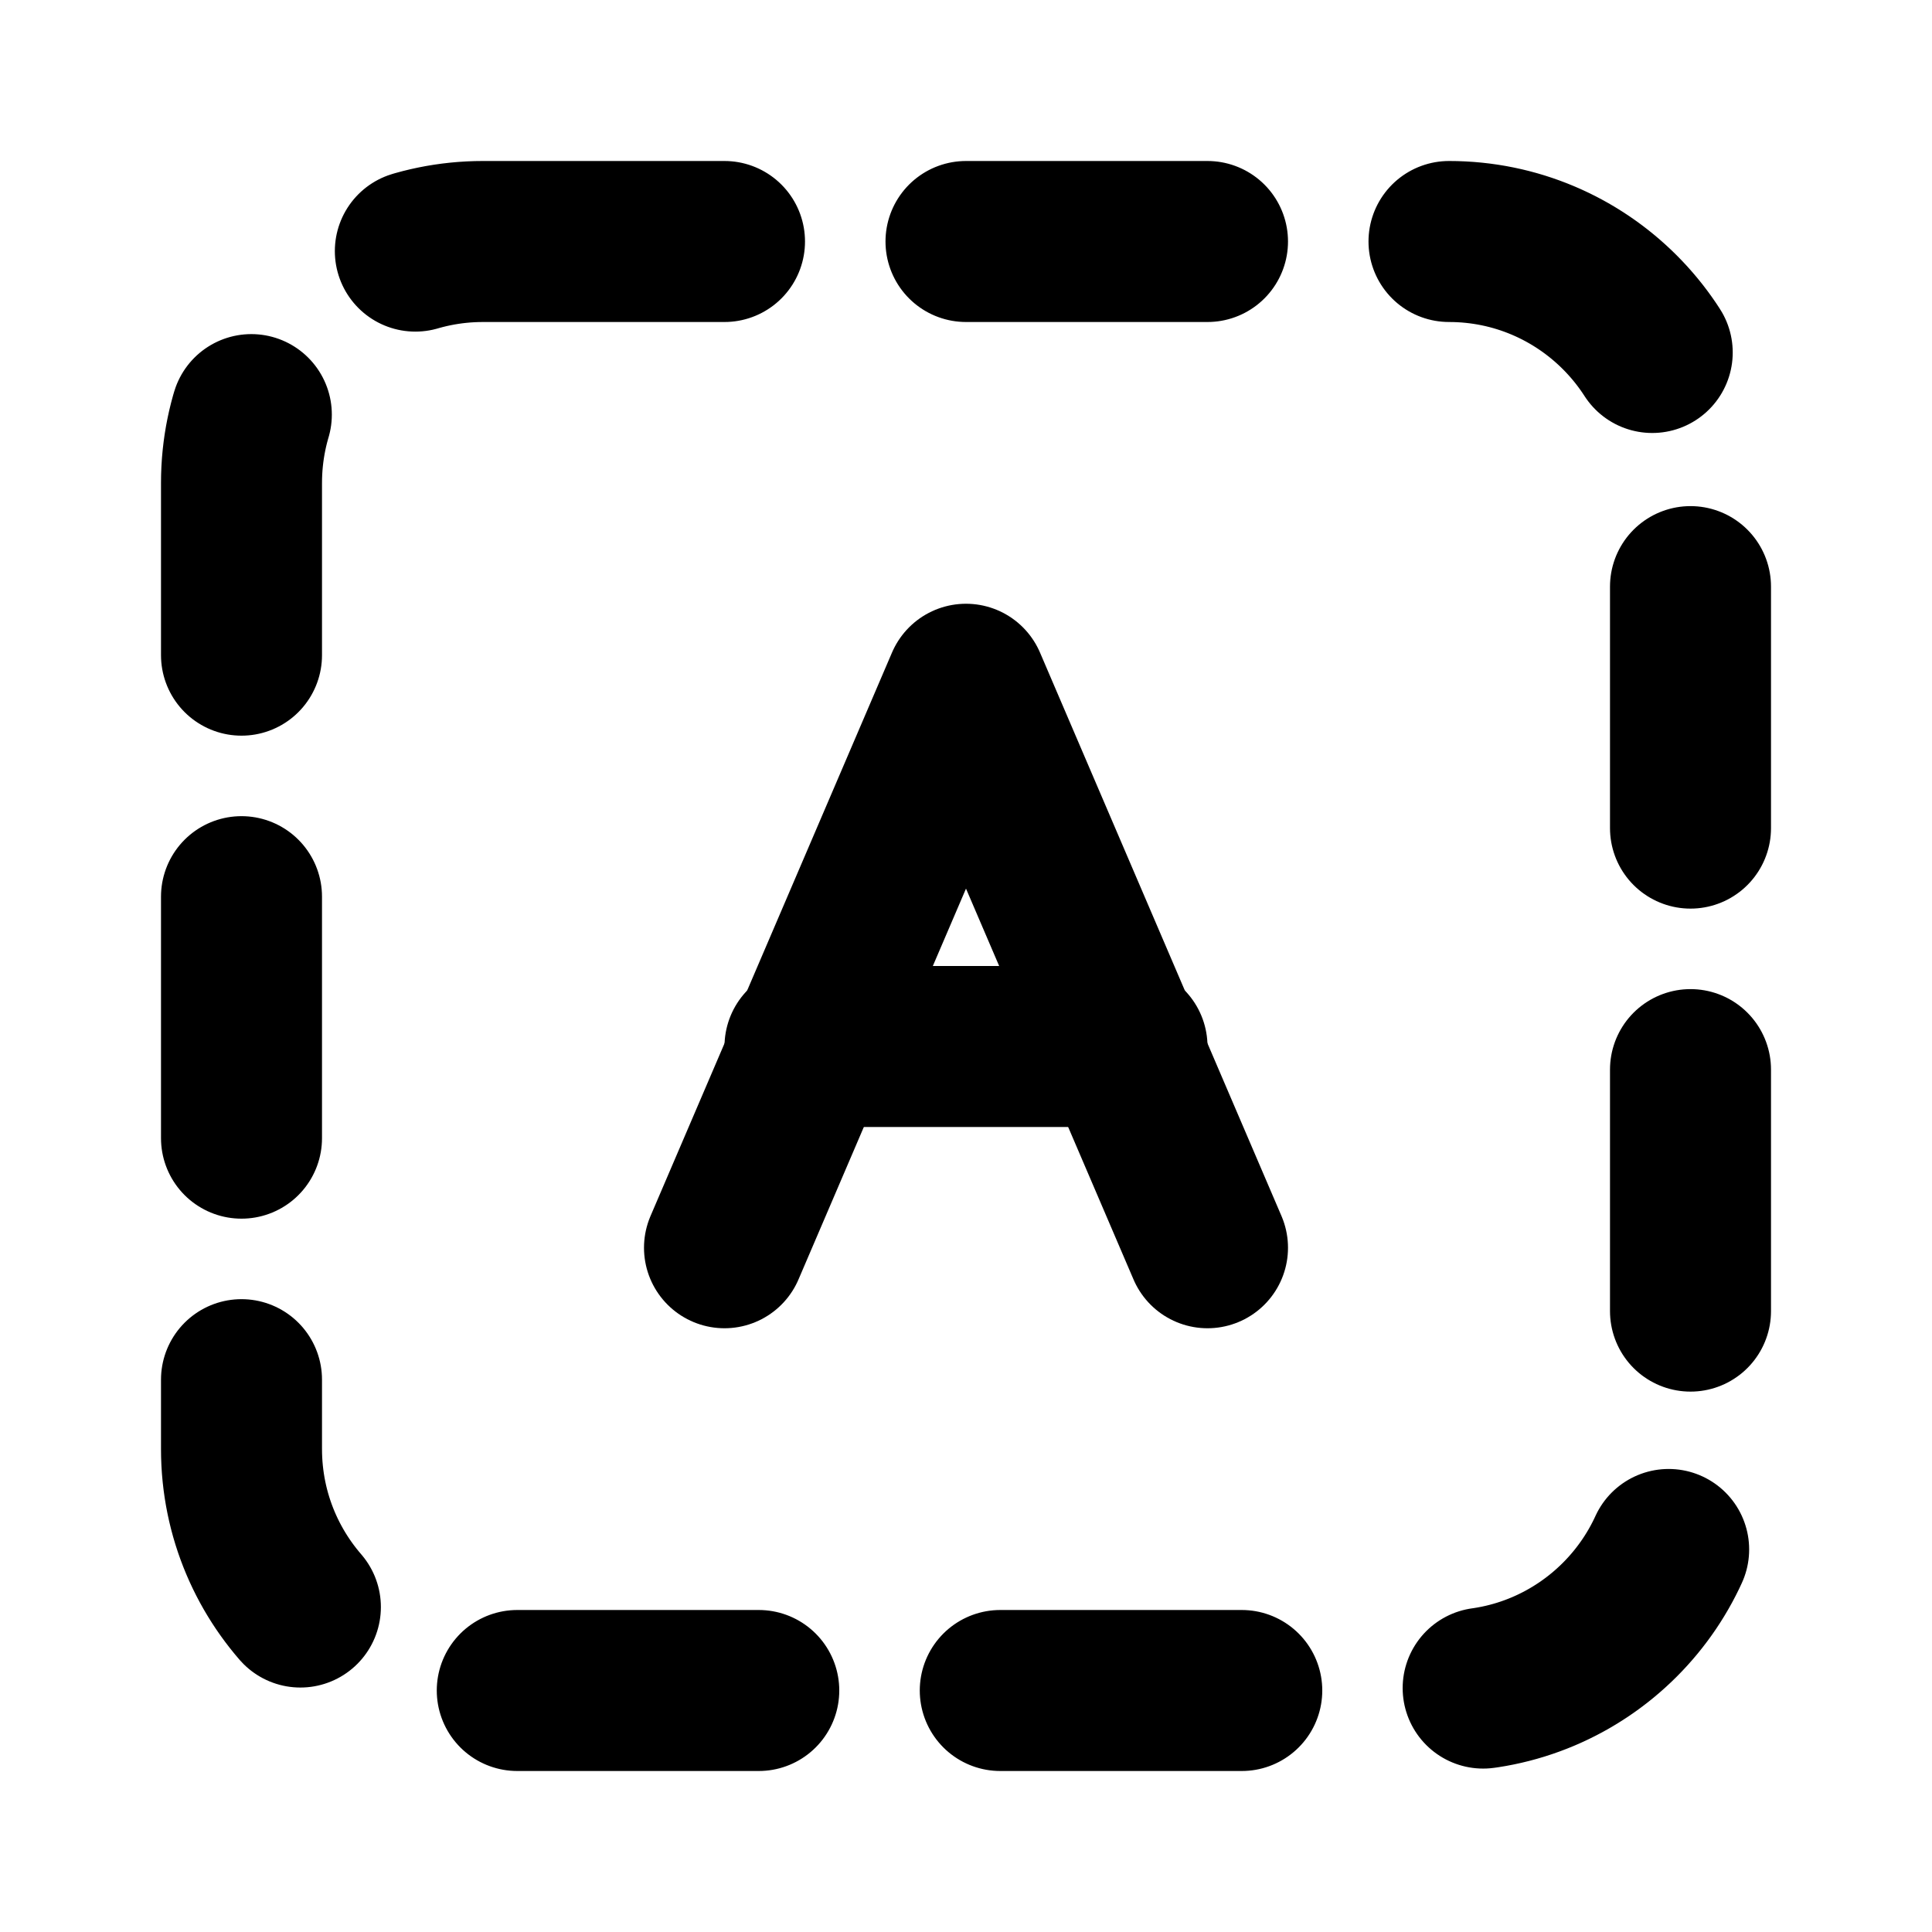
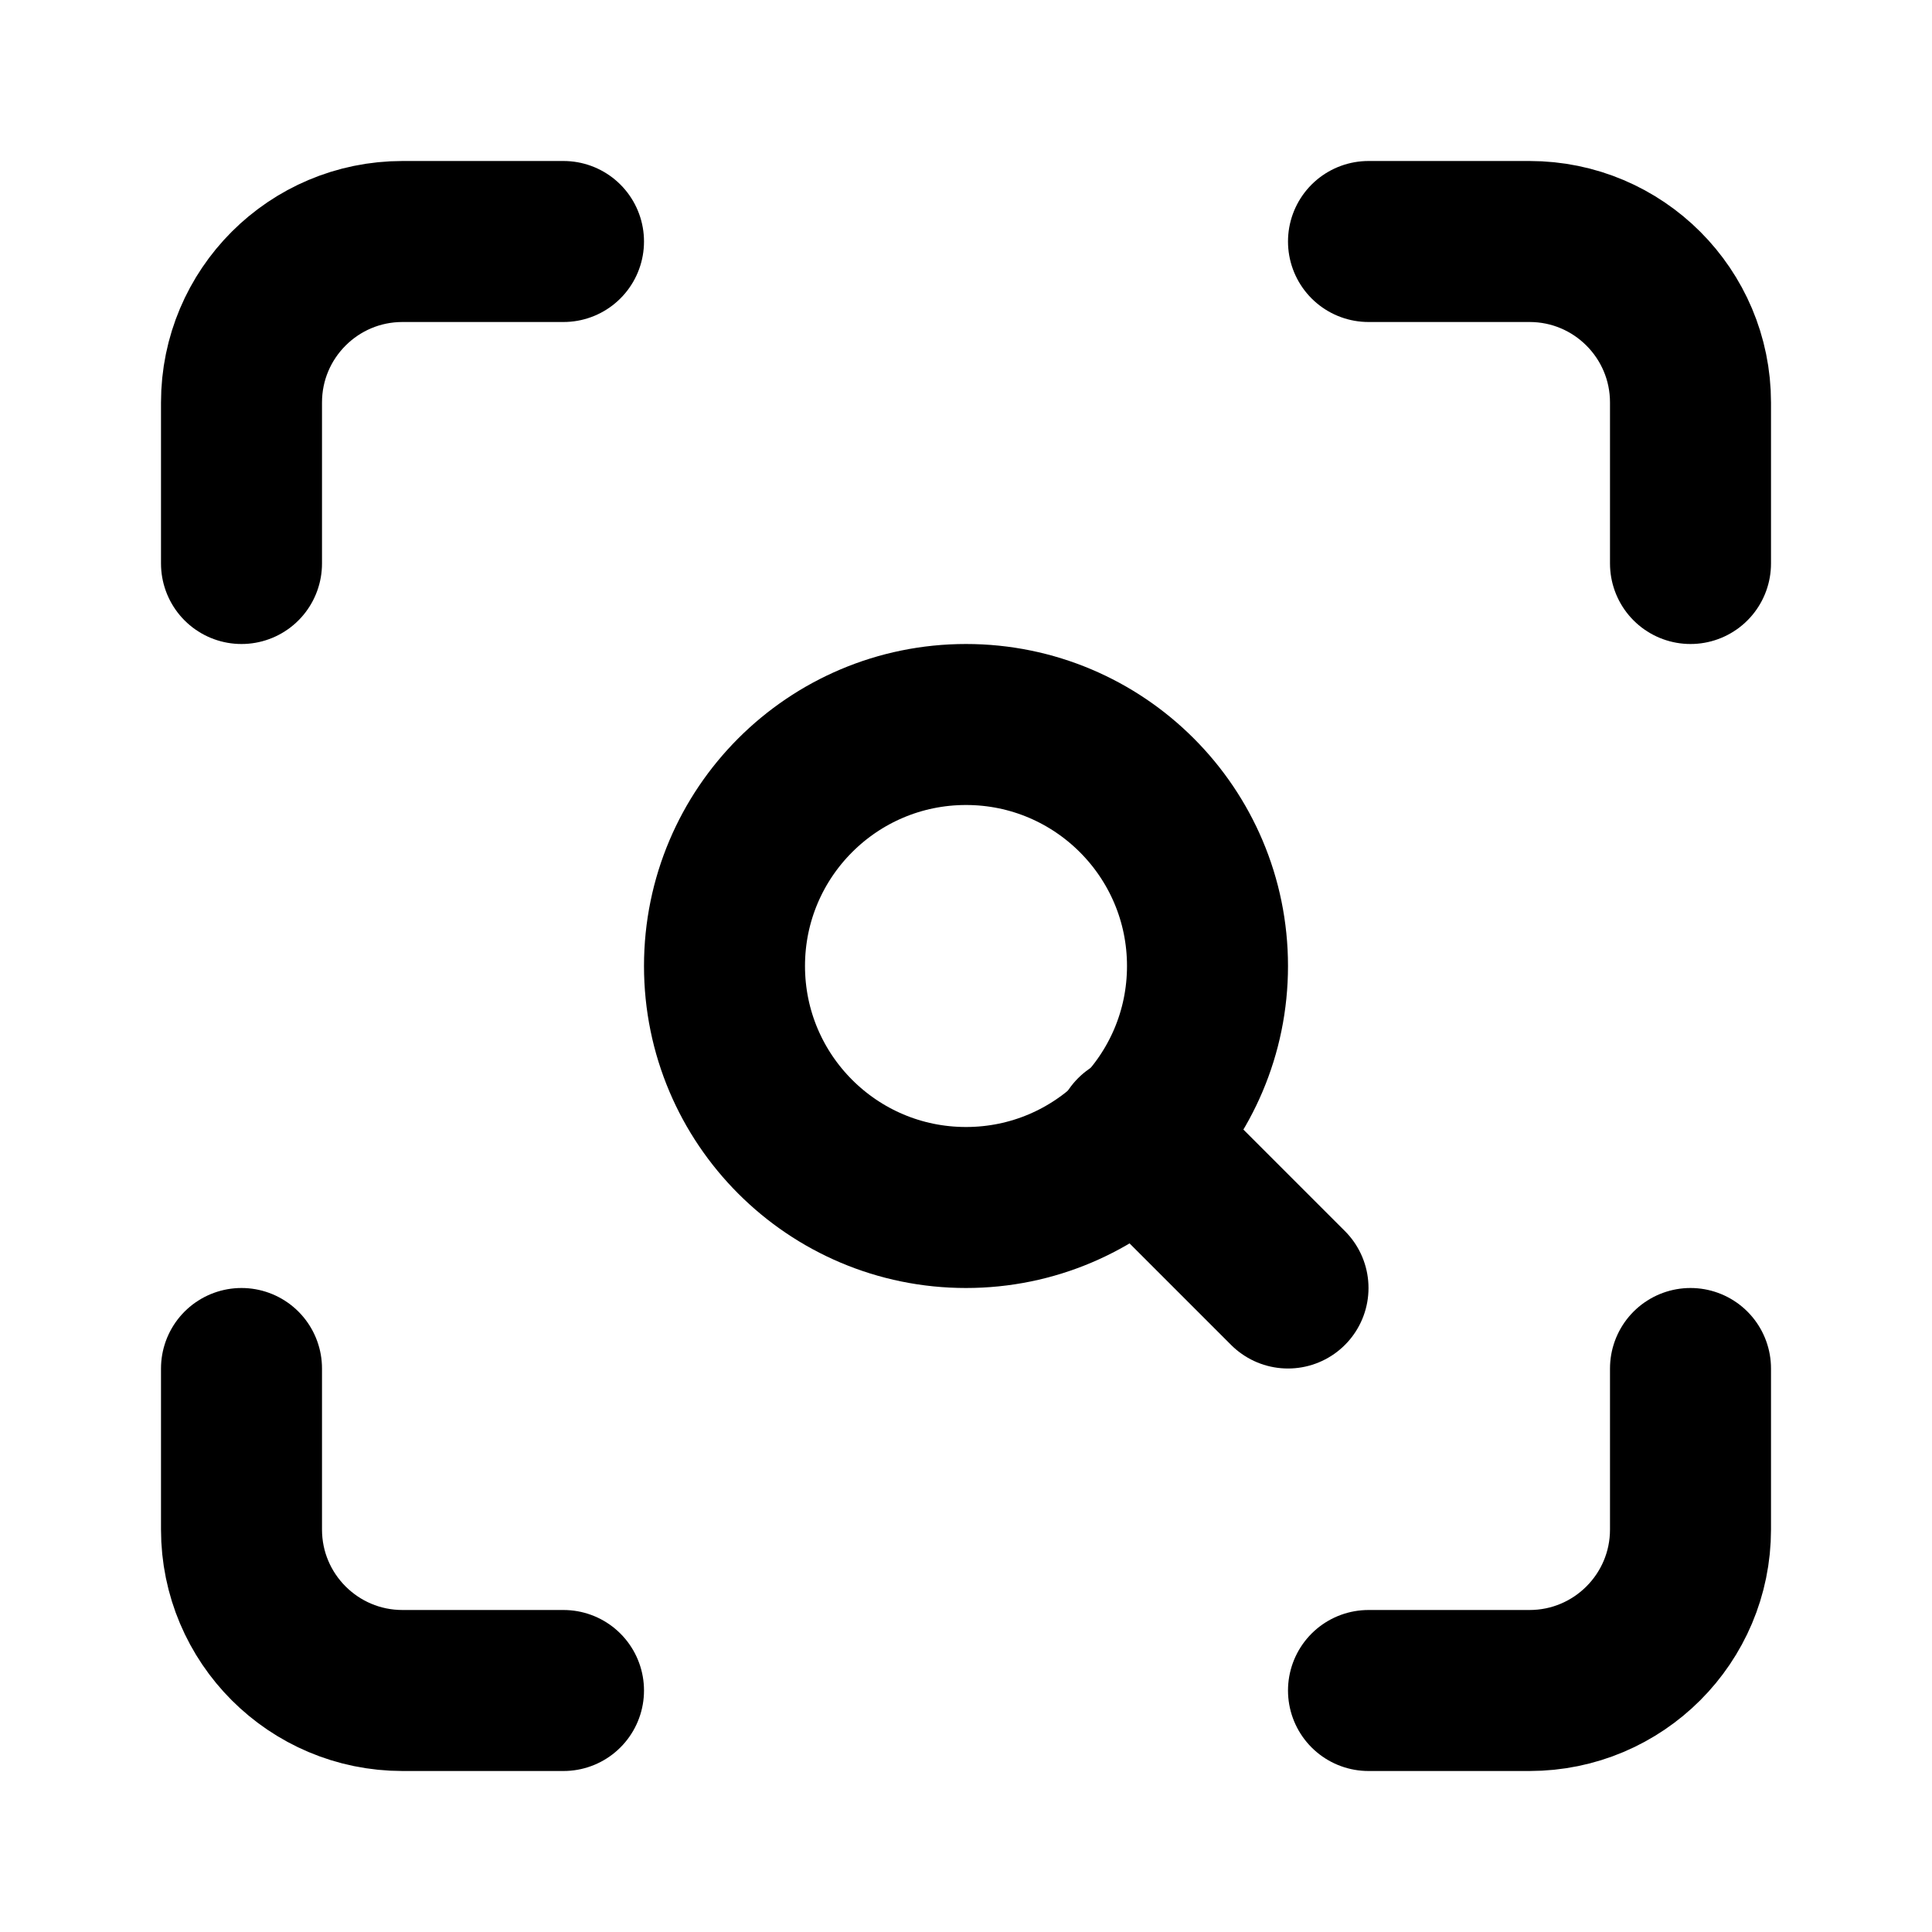
<svg xmlns="http://www.w3.org/2000/svg" viewBox="0 0 24 24" fill="none" stroke="currentColor" stroke-width="2" stroke-linecap="round" stroke-linejoin="round">
-   <rect x="3" y="3" width="18" height="18" rx="3" stroke-dasharray="3 3" />
-   <path d="M9 15.5 12 8.5l3 7" />
-   <path d="M10 13h4" />
+   <path d="M3 7V5a2 2 0 0 1 2-2h2" />
+   <path d="M17 3h2a2 2 0 0 1 2 2v2" />
+   <path d="M21 17v2a2 2 0 0 1-2 2h-2" />
+   <path d="M7 21H5a2 2 0 0 1-2-2v-2" />
+   <circle cx="12" cy="12" r="3" />
+   <path d="m16 16-1.9-1.9" />
</svg>
